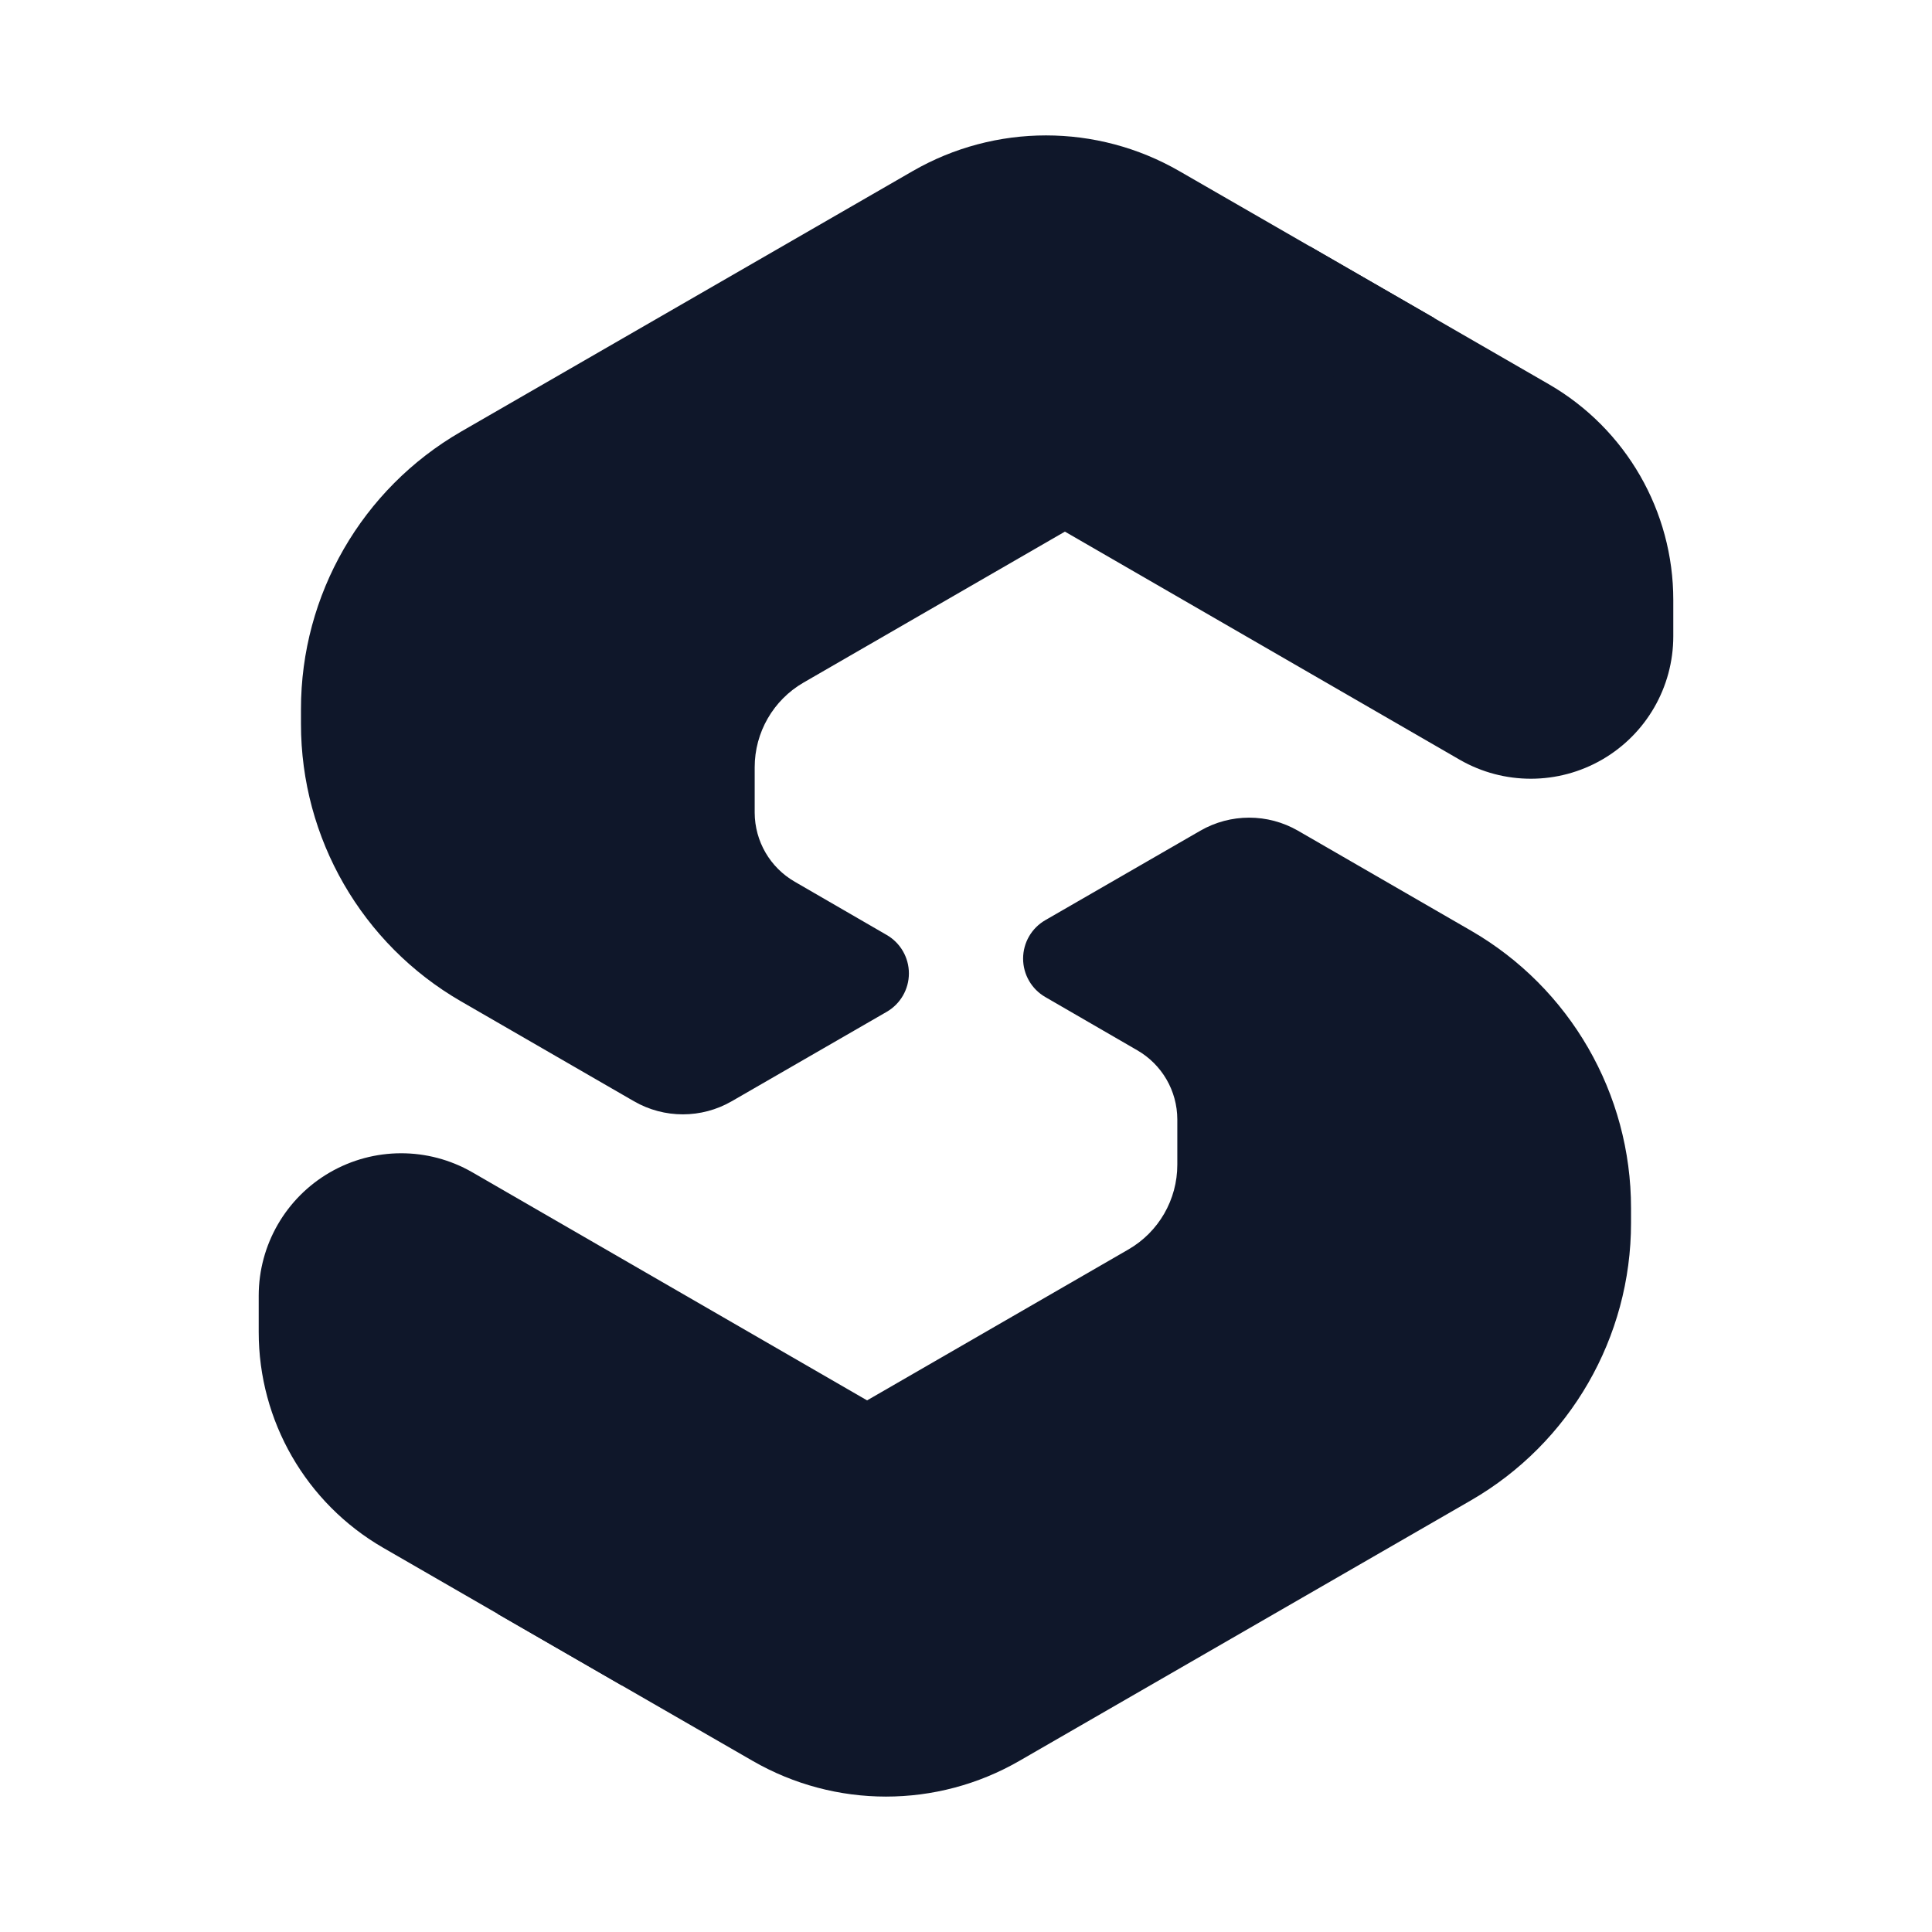
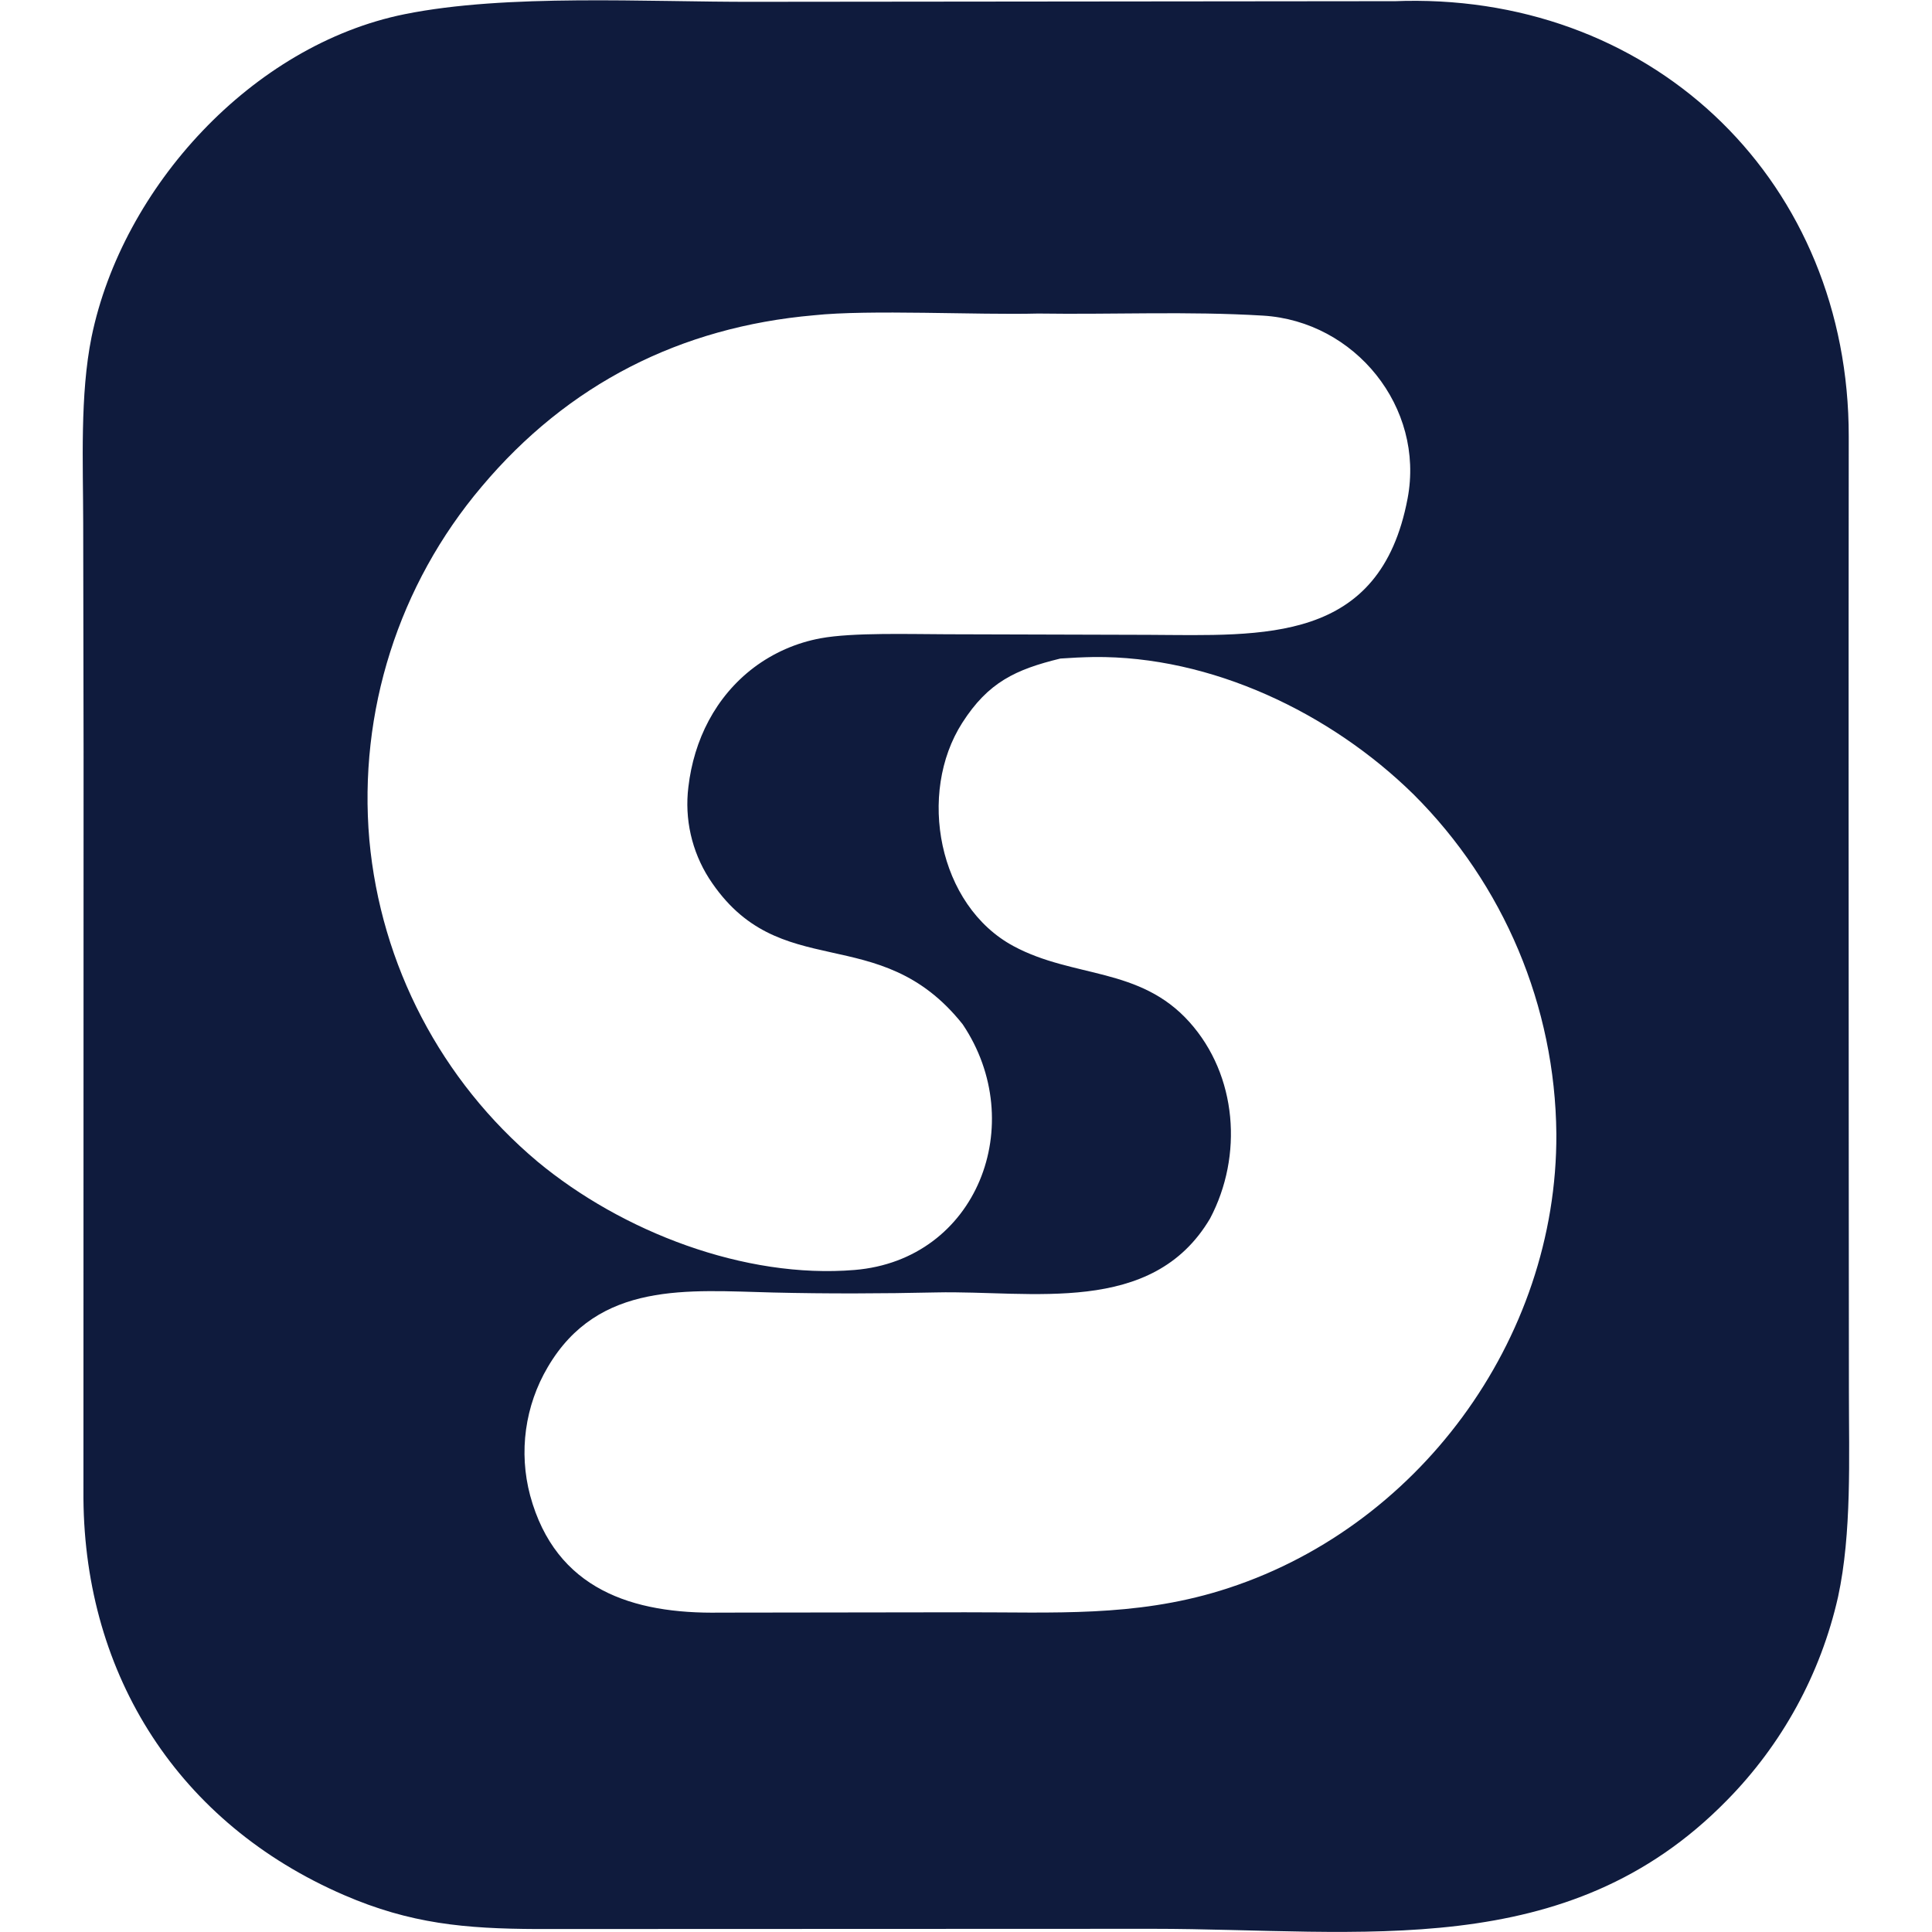
- <svg xmlns="http://www.w3.org/2000/svg" viewBox="0 0 64 64" role="img" aria-label="Shapio">
-   <path fill="#0F172A" d="M43.39 8.16L51.31 12.73A8.25 8.25 0 0 1 55.43 19.88L55.43 21.08A4.72 4.72 0 0 1 48.36 25.17L33.51 16.59ZM20.61 55.84L12.69 51.27A8.25 8.25 0 0 1 8.57 44.12L8.57 42.92A4.72 4.72 0 0 1 15.64 38.83L30.49 47.41Z" />
-   <path fill="#0F172A" d="M30.23 5.67A8.84 8.84 0 0 1 39.07 5.67L47.52 10.54L26.62 22.61A3.24 3.24 0 0 0 25 25.42L25 26.92A2.65 2.65 0 0 0 26.33 29.21L29.37 30.97A1.47 1.47 0 0 1 29.37 33.52L24.24 36.48A3.24 3.24 0 0 1 21 36.48L15.27 33.17A10.61 10.61 0 0 1 9.97 23.98L9.97 23.49A10.61 10.61 0 0 1 15.27 14.3ZM33.77 58.33A8.84 8.84 0 0 1 24.93 58.33L16.48 53.46L37.38 41.39A3.24 3.24 0 0 0 39 38.58L39 37.08A2.65 2.65 0 0 0 37.67 34.79L34.63 33.03A1.47 1.47 0 0 1 34.63 30.48L39.76 27.52A3.24 3.24 0 0 1 43 27.52L48.73 30.83A10.61 10.61 0 0 1 54.03 40.02L54.03 40.51A10.61 10.61 0 0 1 48.73 49.7Z" />
+ <svg xmlns="http://www.w3.org/2000/svg" viewBox="165.9 188.4 391.6 391.6" role="img" aria-label="Shapio">
+   <path fill="#0F1B3D" d="M448.796 188.638C449.42 188.611 450.045 188.592 450.669 188.582C501.868 187.651 540.677 225.719 540.624 276.894C540.573 326.288 540.603 375.735 540.626 425.131L540.658 470.482C540.658 483.828 541.256 499.153 538.461 512.06C534.944 527.675 527.115 541.989 515.866 553.376C483.521 586.36 441.966 579.367 399.496 579.353L274.688 579.398C260.178 579.335 249.077 578.339 235.594 572.498C202.135 558.003 183.093 528.095 182.812 492.132L182.84 340.893L182.764 294.415C182.748 282.346 182.082 268.448 184.458 256.699C190.703 226.338 217.027 197.513 247.917 191.277C268.652 187.091 297.062 188.828 318.736 188.767L448.796 188.638ZM361.016 396.004C344.007 374.629 323.798 388.326 309.62 366.449C306.112 360.947 304.63 354.395 305.429 347.919C306.543 338.369 310.925 329.619 318.66 323.737C322.66 320.723 327.306 318.681 332.232 317.774C338.75 316.565 350.624 316.95 357.764 316.96L398.742 317.076C422.053 317.195 445.631 318.93 451.21 289.426C454.701 270.967 440.574 253.502 421.891 252.373C406.687 251.454 391.54 252.176 376.322 251.952C364.092 252.278 342.083 251.104 330.854 252.306C303.812 254.678 281.014 266.245 263.532 287.037C246.701 306.912 238.504 332.685 240.762 358.631C243.078 384.002 255.319 407.432 274.823 423.824C291.974 438.061 316.838 447.658 339.126 445.811C364.013 443.748 374.55 416.102 361.016 396.004ZM311.813 515.265L361.548 515.197C379.473 515.171 395.747 516.164 413.183 510.829C453.083 498.622 481.57 460.024 481.361 418.224C481.125 392.379 470.731 367.665 452.424 349.422C435.591 332.882 411.43 321.322 387.6 321.573C385.34 321.614 383.08 321.718 380.825 321.882C371.729 324.102 366.201 326.695 360.946 334.903C351.804 349.18 356.006 371.938 371.353 380.182C383.495 386.704 396.898 384.323 406.977 395.549C416.688 406.365 417.888 422.67 411.166 435.388C399.427 455.241 374.932 449.929 355.639 450.364C344.805 450.608 333.431 450.646 322.579 450.381C305.399 449.96 287.213 447.995 276.941 465.474C272.297 473.33 271.006 482.723 273.359 491.54C278.548 510.619 294.163 515.555 311.813 515.265Z" />
</svg>
